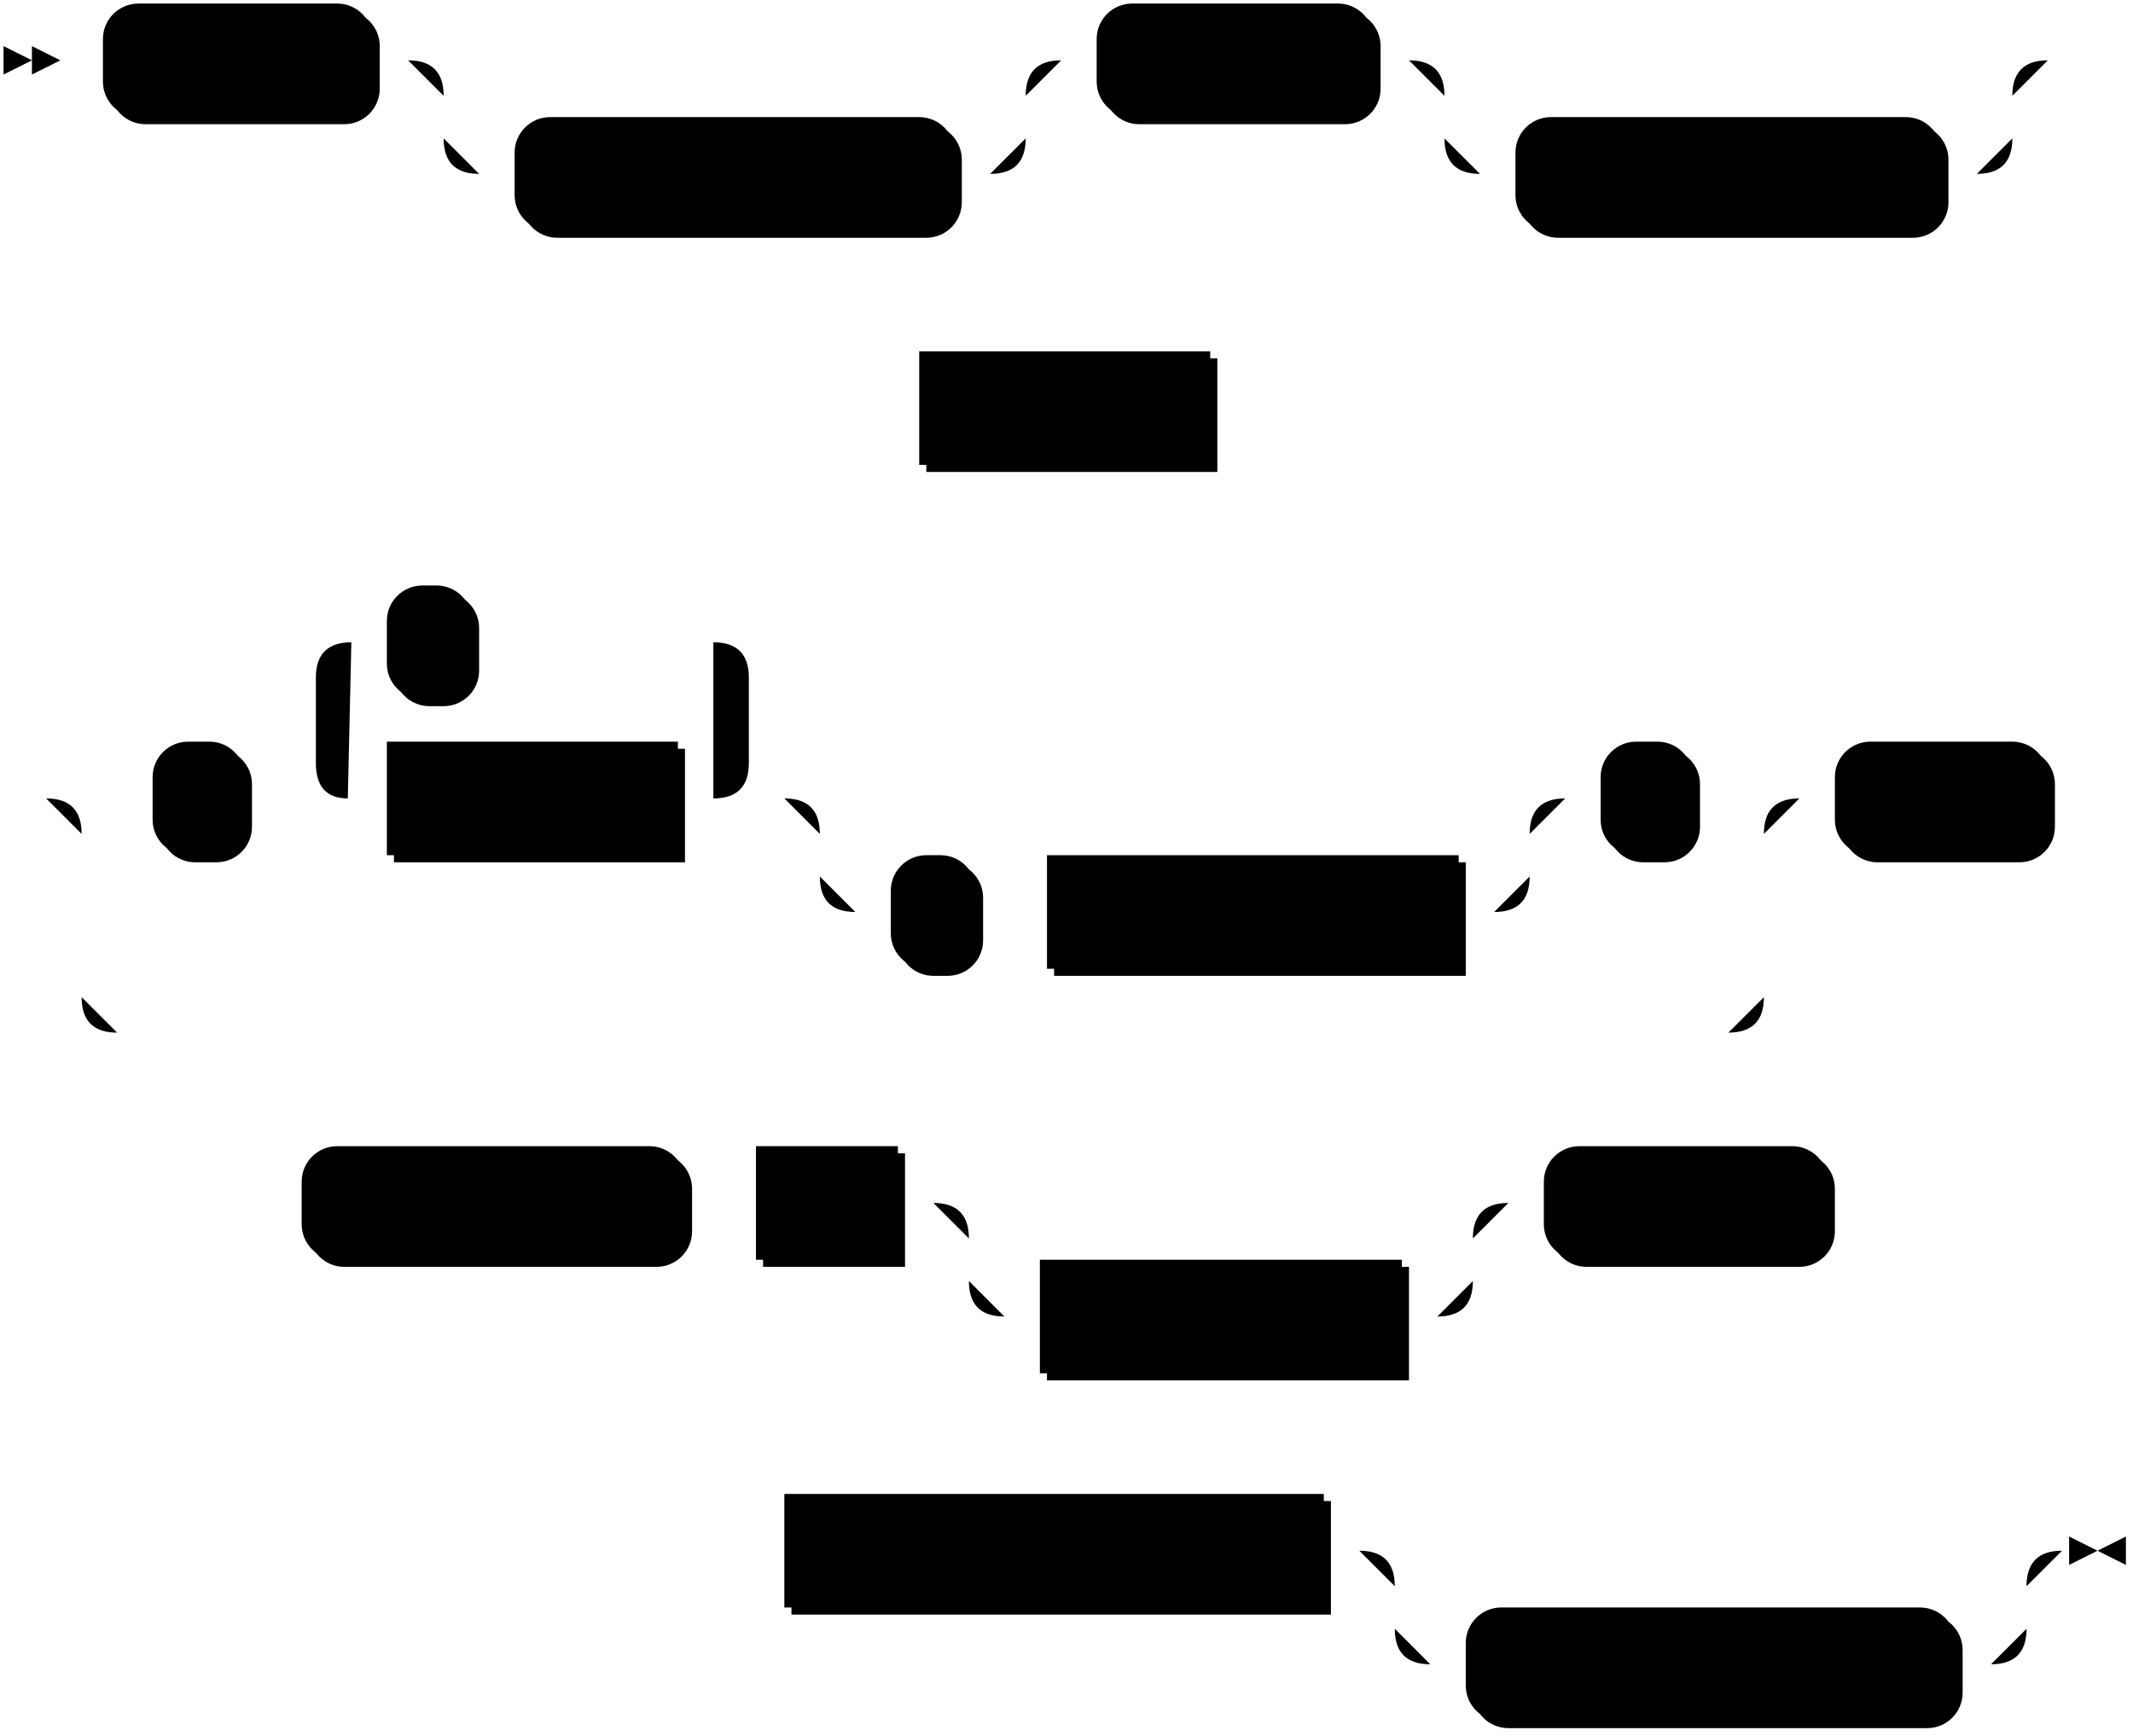
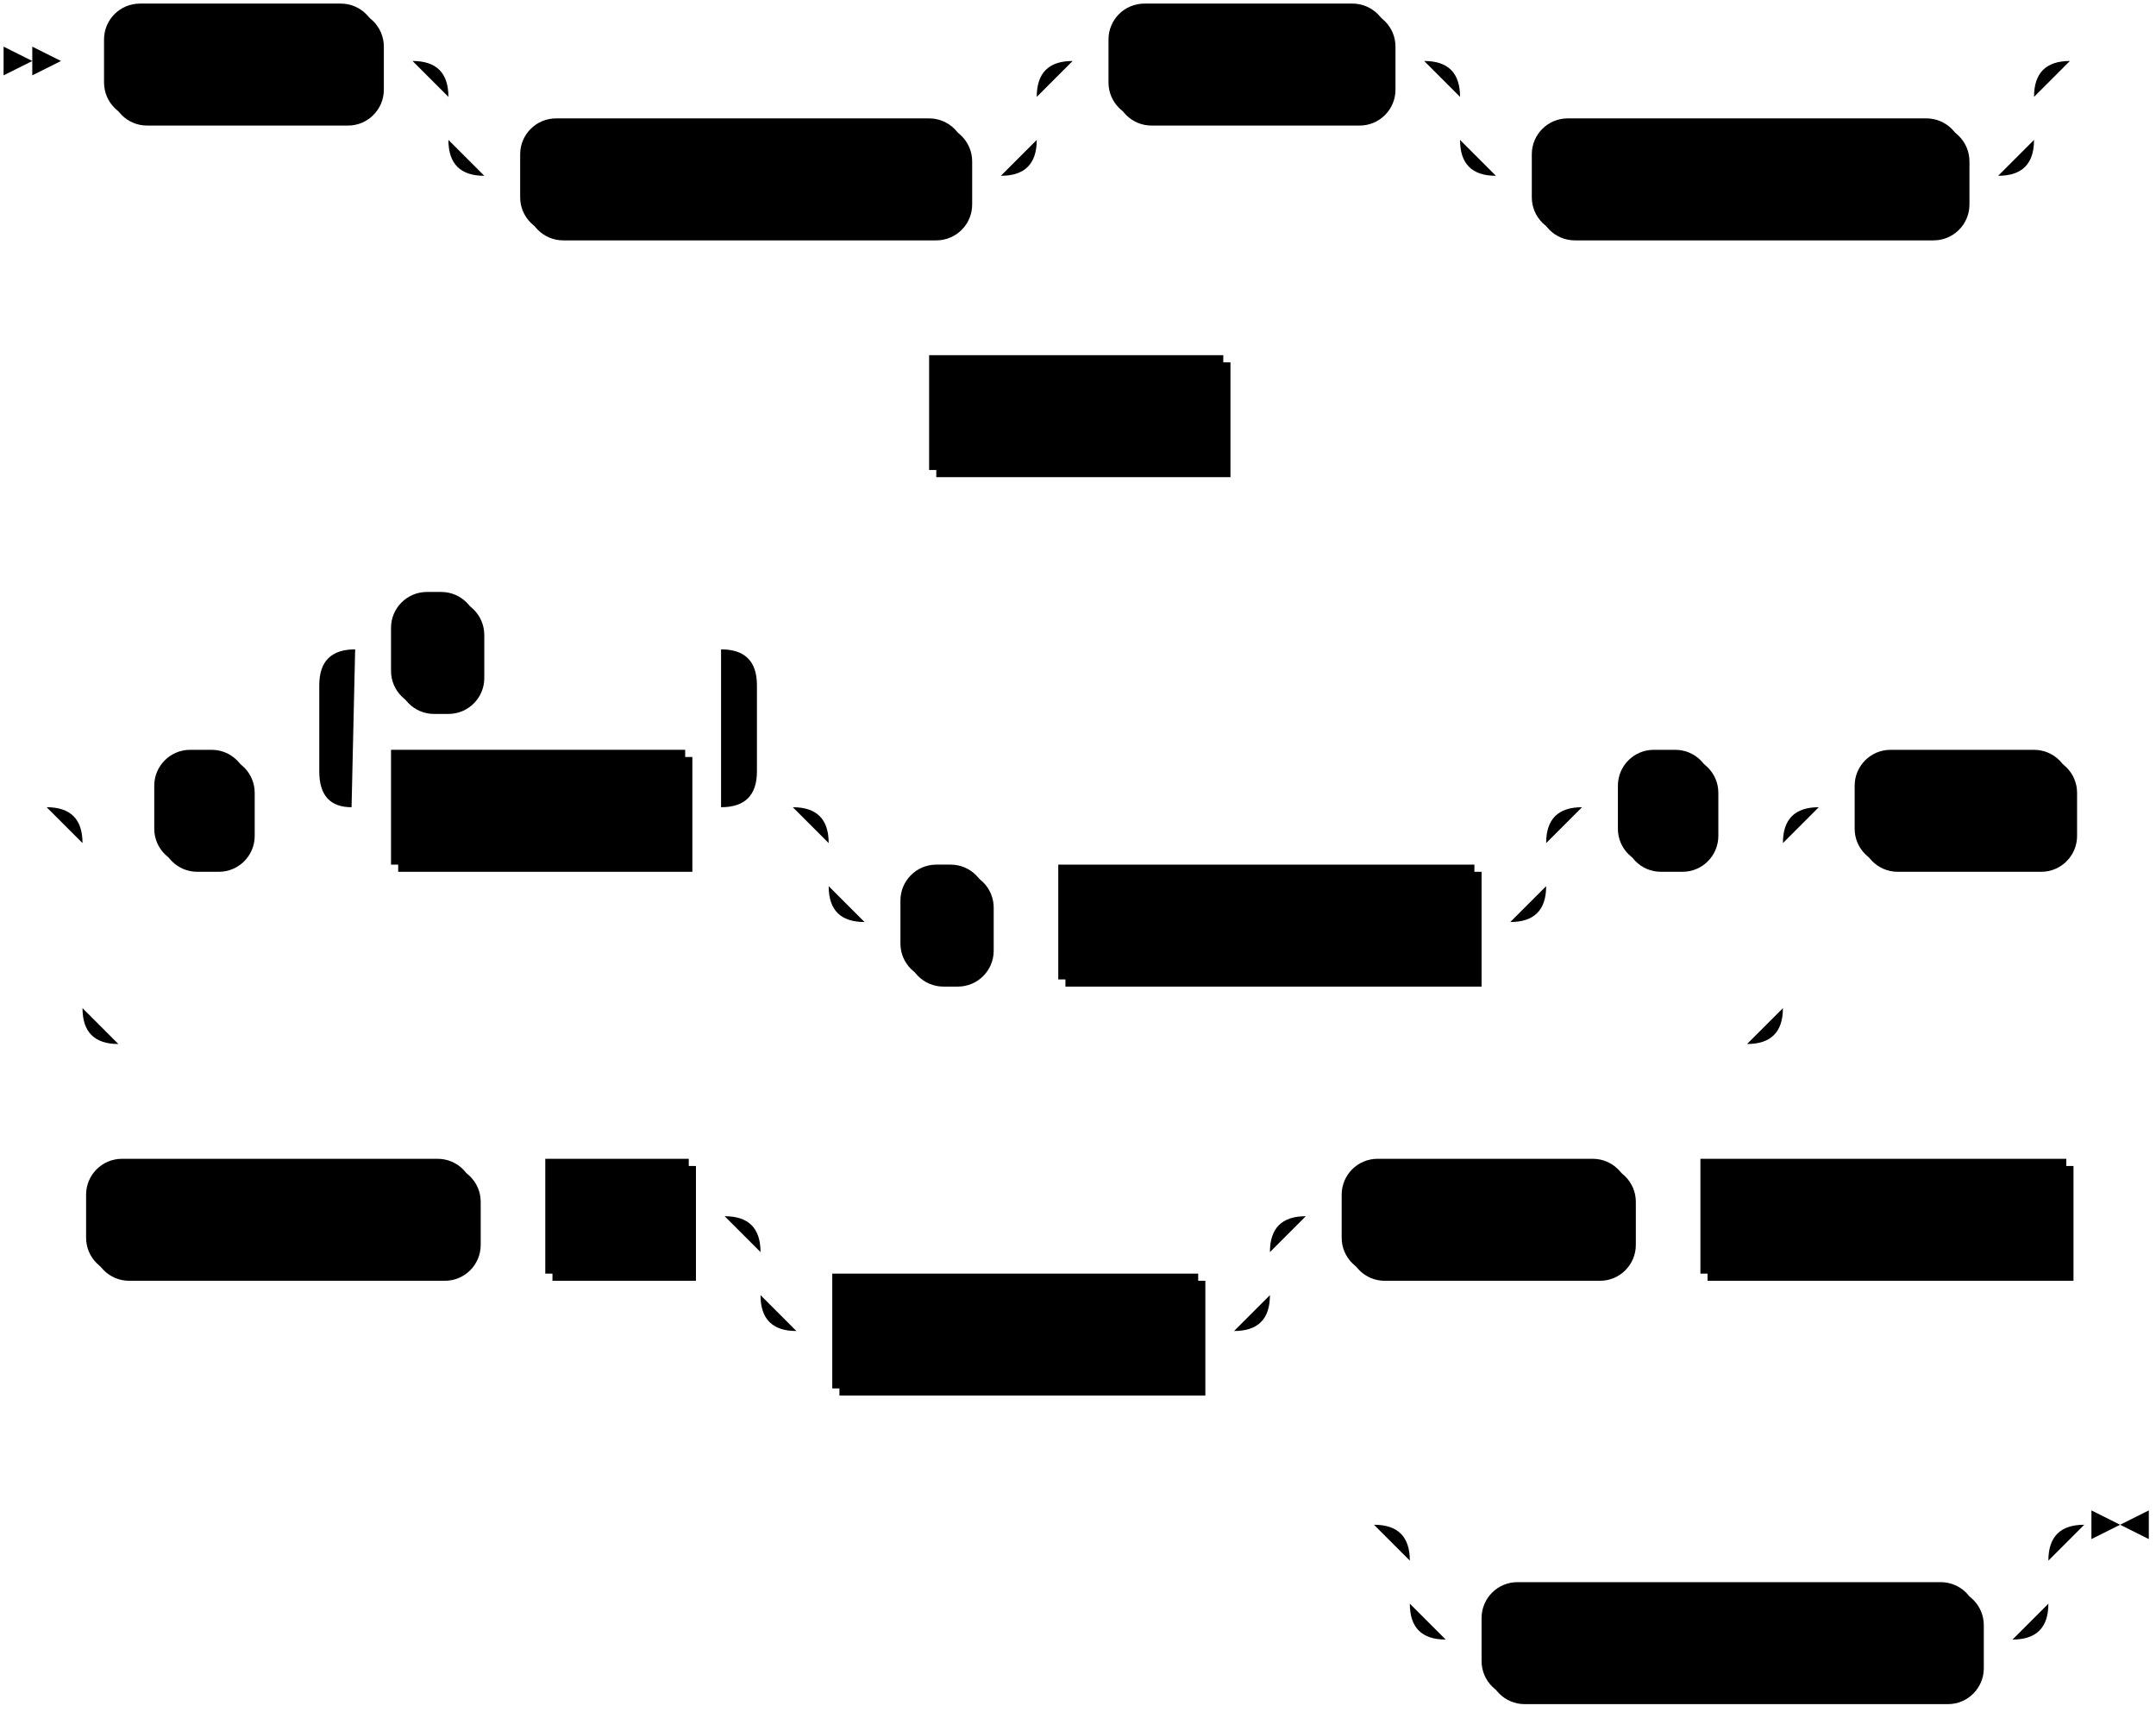
- <svg xmlns="http://www.w3.org/2000/svg" width="601" height="489">
+ <svg xmlns="http://www.w3.org/2000/svg" width="601" height="477">
  <polygon points="9 17 1 13 1 21" />
  <polygon points="17 17 9 13 9 21" />
  <rect x="31" y="3" width="76" height="32" rx="10" />
  <rect x="29" y="1" width="76" height="32" class="terminal" rx="10" />
  <text class="terminal" x="39" y="21">CREATE</text>
  <rect x="147" y="35" width="124" height="32" rx="10" />
  <rect x="145" y="33" width="124" height="32" class="terminal" rx="10" />
  <text class="terminal" x="155" y="53">MATERIALIZED</text>
  <rect x="311" y="3" width="78" height="32" rx="10" />
  <rect x="309" y="1" width="78" height="32" class="terminal" rx="10" />
  <text class="terminal" x="319" y="21">SOURCE</text>
  <rect x="429" y="35" width="120" height="32" rx="10" />
  <rect x="427" y="33" width="120" height="32" class="terminal" rx="10" />
  <text class="terminal" x="437" y="53">IF NOT EXISTS</text>
  <rect x="261" y="101" width="82" height="32" />
  <rect x="259" y="99" width="82" height="32" class="nonterminal" />
  <text class="nonterminal" x="269" y="119">src_name</text>
  <rect x="45" y="211" width="26" height="32" rx="10" />
  <rect x="43" y="209" width="26" height="32" class="terminal" rx="10" />
  <text class="terminal" x="53" y="229">(</text>
  <rect x="111" y="211" width="82" height="32" />
  <rect x="109" y="209" width="82" height="32" class="nonterminal" />
  <text class="nonterminal" x="119" y="229">col_name</text>
  <rect x="111" y="167" width="24" height="32" rx="10" />
  <rect x="109" y="165" width="24" height="32" class="terminal" rx="10" />
  <text class="terminal" x="119" y="185">,</text>
  <rect x="253" y="243" width="24" height="32" rx="10" />
  <rect x="251" y="241" width="24" height="32" class="terminal" rx="10" />
  <text class="terminal" x="261" y="261">,</text>
  <rect x="297" y="243" width="116" height="32" />
  <rect x="295" y="241" width="116" height="32" class="nonterminal" />
  <text class="nonterminal" x="305" y="261">key_constraint</text>
  <rect x="453" y="211" width="26" height="32" rx="10" />
  <rect x="451" y="209" width="26" height="32" class="terminal" rx="10" />
  <text class="terminal" x="461" y="229">)</text>
  <rect x="519" y="211" width="60" height="32" rx="10" />
  <rect x="517" y="209" width="60" height="32" class="terminal" rx="10" />
  <text class="terminal" x="527" y="229">FROM</text>
-   <rect x="87" y="325" width="108" height="32" rx="10" />
-   <rect x="85" y="323" width="108" height="32" class="terminal" rx="10" />
-   <text class="terminal" x="95" y="343">KINESIS ARN</text>
-   <rect x="215" y="325" width="40" height="32" />
-   <rect x="213" y="323" width="40" height="32" class="nonterminal" />
-   <text class="nonterminal" x="223" y="343">arn</text>
-   <rect x="295" y="357" width="102" height="32" />
-   <rect x="293" y="355" width="102" height="32" class="nonterminal" />
-   <text class="nonterminal" x="303" y="375">with_options</text>
-   <rect x="437" y="325" width="80" height="32" rx="10" />
-   <rect x="435" y="323" width="80" height="32" class="terminal" rx="10" />
-   <text class="terminal" x="445" y="343">FORMAT</text>
-   <rect x="223" y="423" width="152" height="32" />
-   <rect x="221" y="421" width="152" height="32" class="nonterminal" />
-   <text class="nonterminal" x="231" y="441">kinesis_format_spec</text>
-   <rect x="415" y="455" width="138" height="32" rx="10" />
-   <rect x="413" y="453" width="138" height="32" class="terminal" rx="10" />
-   <text class="terminal" x="423" y="473">ENVELOPE NONE</text>
-   <path class="line" d="m17 17 h2 m0 0 h10 m76 0 h10 m20 0 h10 m0 0 h134 m-164 0 h20 m144 0 h20 m-184 0 q10 0 10 10 m164 0 q0 -10 10 -10 m-174 10 v12 m164 0 v-12 m-164 12 q0 10 10 10 m144 0 q10 0 10 -10 m-154 10 h10 m124 0 h10 m20 -32 h10 m78 0 h10 m20 0 h10 m0 0 h130 m-160 0 h20 m140 0 h20 m-180 0 q10 0 10 10 m160 0 q0 -10 10 -10 m-170 10 v12 m160 0 v-12 m-160 12 q0 10 10 10 m140 0 q10 0 10 -10 m-150 10 h10 m120 0 h10 m22 -32 l2 0 m2 0 l2 0 m2 0 l2 0 m-352 98 l2 0 m2 0 l2 0 m2 0 l2 0 m2 0 h10 m82 0 h10 m2 0 l2 0 m2 0 l2 0 m2 0 l2 0 m-362 110 l2 0 m2 0 l2 0 m2 0 l2 0 m22 0 h10 m26 0 h10 m20 0 h10 m82 0 h10 m-122 0 l20 0 m-1 0 q-9 0 -9 -10 l0 -24 q0 -10 10 -10 m102 44 l20 0 m-20 0 q10 0 10 -10 l0 -24 q0 -10 -10 -10 m-102 0 h10 m24 0 h10 m0 0 h58 m40 44 h10 m0 0 h170 m-200 0 h20 m180 0 h20 m-220 0 q10 0 10 10 m200 0 q0 -10 10 -10 m-210 10 v12 m200 0 v-12 m-200 12 q0 10 10 10 m180 0 q10 0 10 -10 m-190 10 h10 m24 0 h10 m0 0 h10 m116 0 h10 m20 -32 h10 m26 0 h10 m-474 0 h20 m454 0 h20 m-494 0 q10 0 10 10 m474 0 q0 -10 10 -10 m-484 10 v46 m474 0 v-46 m-474 46 q0 10 10 10 m454 0 q10 0 10 -10 m-464 10 h10 m0 0 h444 m20 -66 h10 m60 0 h10 m2 0 l2 0 m2 0 l2 0 m2 0 l2 0 m-536 114 l2 0 m2 0 l2 0 m2 0 l2 0 m2 0 h10 m108 0 h10 m0 0 h10 m40 0 h10 m20 0 h10 m0 0 h112 m-142 0 h20 m122 0 h20 m-162 0 q10 0 10 10 m142 0 q0 -10 10 -10 m-152 10 v12 m142 0 v-12 m-142 12 q0 10 10 10 m122 0 q10 0 10 -10 m-132 10 h10 m102 0 h10 m20 -32 h10 m80 0 h10 m2 0 l2 0 m2 0 l2 0 m2 0 l2 0 m-338 98 l2 0 m2 0 l2 0 m2 0 l2 0 m2 0 h10 m152 0 h10 m20 0 h10 m0 0 h148 m-178 0 h20 m158 0 h20 m-198 0 q10 0 10 10 m178 0 q0 -10 10 -10 m-188 10 v12 m178 0 v-12 m-178 12 q0 10 10 10 m158 0 q10 0 10 -10 m-168 10 h10 m138 0 h10 m23 -32 h-3" />
-   <polygon points="591 437 599 433 599 441" />
-   <polygon points="591 437 583 433 583 441" />
+   <rect x="26" y="325" width="108" height="32" rx="10" />
+   <rect x="24" y="323" width="108" height="32" class="terminal" rx="10" />
+   <text class="terminal" x="34" y="343">KINESIS ARN</text>
+   <rect x="154" y="325" width="40" height="32" />
+   <rect x="152" y="323" width="40" height="32" class="nonterminal" />
+   <text class="nonterminal" x="162" y="343">arn</text>
+   <rect x="234" y="357" width="102" height="32" />
+   <rect x="232" y="355" width="102" height="32" class="nonterminal" />
+   <text class="nonterminal" x="242" y="375">with_options</text>
+   <rect x="376" y="325" width="80" height="32" rx="10" />
+   <rect x="374" y="323" width="80" height="32" class="terminal" rx="10" />
+   <text class="terminal" x="384" y="343">FORMAT</text>
+   <rect x="476" y="325" width="102" height="32" />
+   <rect x="474" y="323" width="102" height="32" class="nonterminal" />
+   <text class="nonterminal" x="484" y="343">format_spec</text>
+   <rect x="415" y="443" width="138" height="32" rx="10" />
+   <rect x="413" y="441" width="138" height="32" class="terminal" rx="10" />
+   <text class="terminal" x="423" y="461">ENVELOPE NONE</text>
+   <path class="line" d="m17 17 h2 m0 0 h10 m76 0 h10 m20 0 h10 m0 0 h134 m-164 0 h20 m144 0 h20 m-184 0 q10 0 10 10 m164 0 q0 -10 10 -10 m-174 10 v12 m164 0 v-12 m-164 12 q0 10 10 10 m144 0 q10 0 10 -10 m-154 10 h10 m124 0 h10 m20 -32 h10 m78 0 h10 m20 0 h10 m0 0 h130 m-160 0 h20 m140 0 h20 m-180 0 q10 0 10 10 m160 0 q0 -10 10 -10 m-170 10 v12 m160 0 v-12 m-160 12 q0 10 10 10 m140 0 q10 0 10 -10 m-150 10 h10 m120 0 h10 m22 -32 l2 0 m2 0 l2 0 m2 0 l2 0 m-352 98 l2 0 m2 0 l2 0 m2 0 l2 0 m2 0 h10 m82 0 h10 m2 0 l2 0 m2 0 l2 0 m2 0 l2 0 m-362 110 l2 0 m2 0 l2 0 m2 0 l2 0 m22 0 h10 m26 0 h10 m20 0 h10 m82 0 h10 m-122 0 l20 0 m-1 0 q-9 0 -9 -10 l0 -24 q0 -10 10 -10 m102 44 l20 0 m-20 0 q10 0 10 -10 l0 -24 q0 -10 -10 -10 m-102 0 h10 m24 0 h10 m0 0 h58 m40 44 h10 m0 0 h170 m-200 0 h20 m180 0 h20 m-220 0 q10 0 10 10 m200 0 q0 -10 10 -10 m-210 10 v12 m200 0 v-12 m-200 12 q0 10 10 10 m180 0 q10 0 10 -10 m-190 10 h10 m24 0 h10 m0 0 h10 m116 0 h10 m20 -32 h10 m26 0 h10 m-474 0 h20 m454 0 h20 m-494 0 q10 0 10 10 m474 0 q0 -10 10 -10 m-484 10 v46 m474 0 v-46 m-474 46 q0 10 10 10 m454 0 q10 0 10 -10 m-464 10 h10 m0 0 h444 m20 -66 h10 m60 0 h10 m2 0 l2 0 m2 0 l2 0 m2 0 l2 0 m-597 114 l2 0 m2 0 l2 0 m2 0 l2 0 m2 0 h10 m108 0 h10 m0 0 h10 m40 0 h10 m20 0 h10 m0 0 h112 m-142 0 h20 m122 0 h20 m-162 0 q10 0 10 10 m142 0 q0 -10 10 -10 m-152 10 v12 m142 0 v-12 m-142 12 q0 10 10 10 m122 0 q10 0 10 -10 m-132 10 h10 m102 0 h10 m20 -32 h10 m80 0 h10 m0 0 h10 m102 0 h10 m2 0 l2 0 m2 0 l2 0 m2 0 l2 0 m-227 86 l2 0 m2 0 l2 0 m2 0 l2 0 m22 0 h10 m0 0 h148 m-178 0 h20 m158 0 h20 m-198 0 q10 0 10 10 m178 0 q0 -10 10 -10 m-188 10 v12 m178 0 v-12 m-178 12 q0 10 10 10 m158 0 q10 0 10 -10 m-168 10 h10 m138 0 h10 m23 -32 h-3" />
+   <polygon points="591 425 599 421 599 429" />
+   <polygon points="591 425 583 421 583 429" />
</svg>
